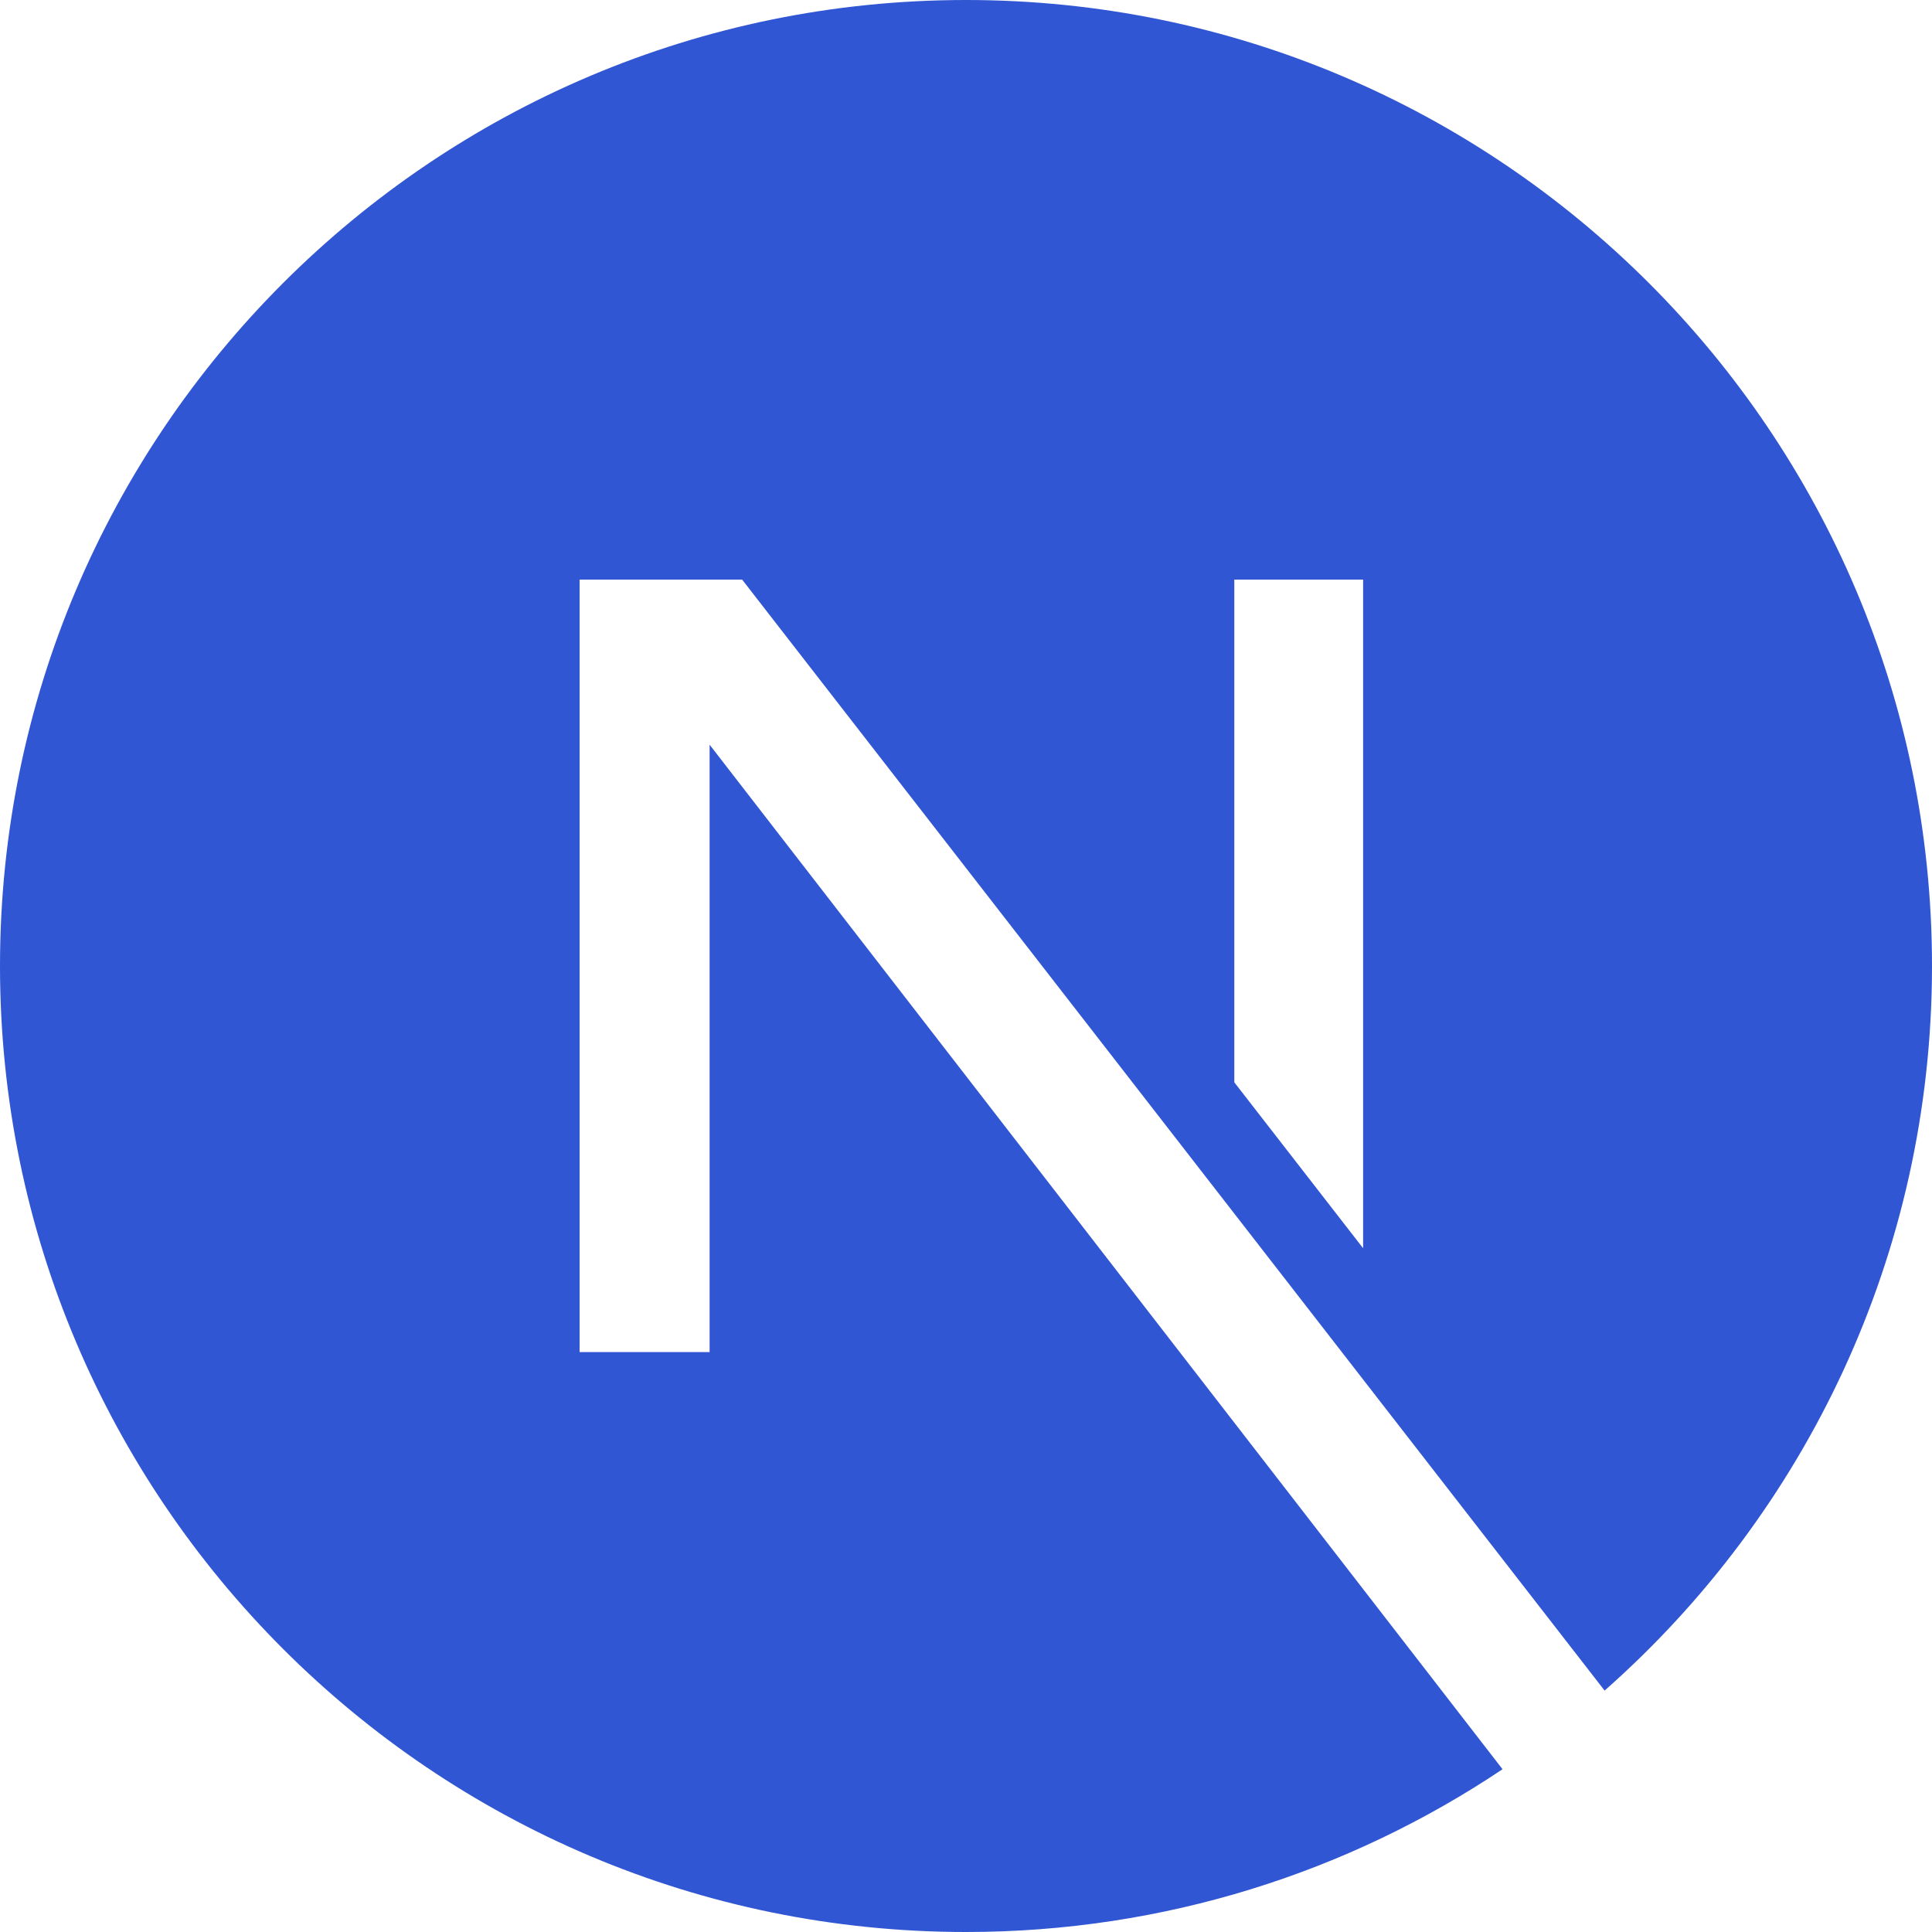
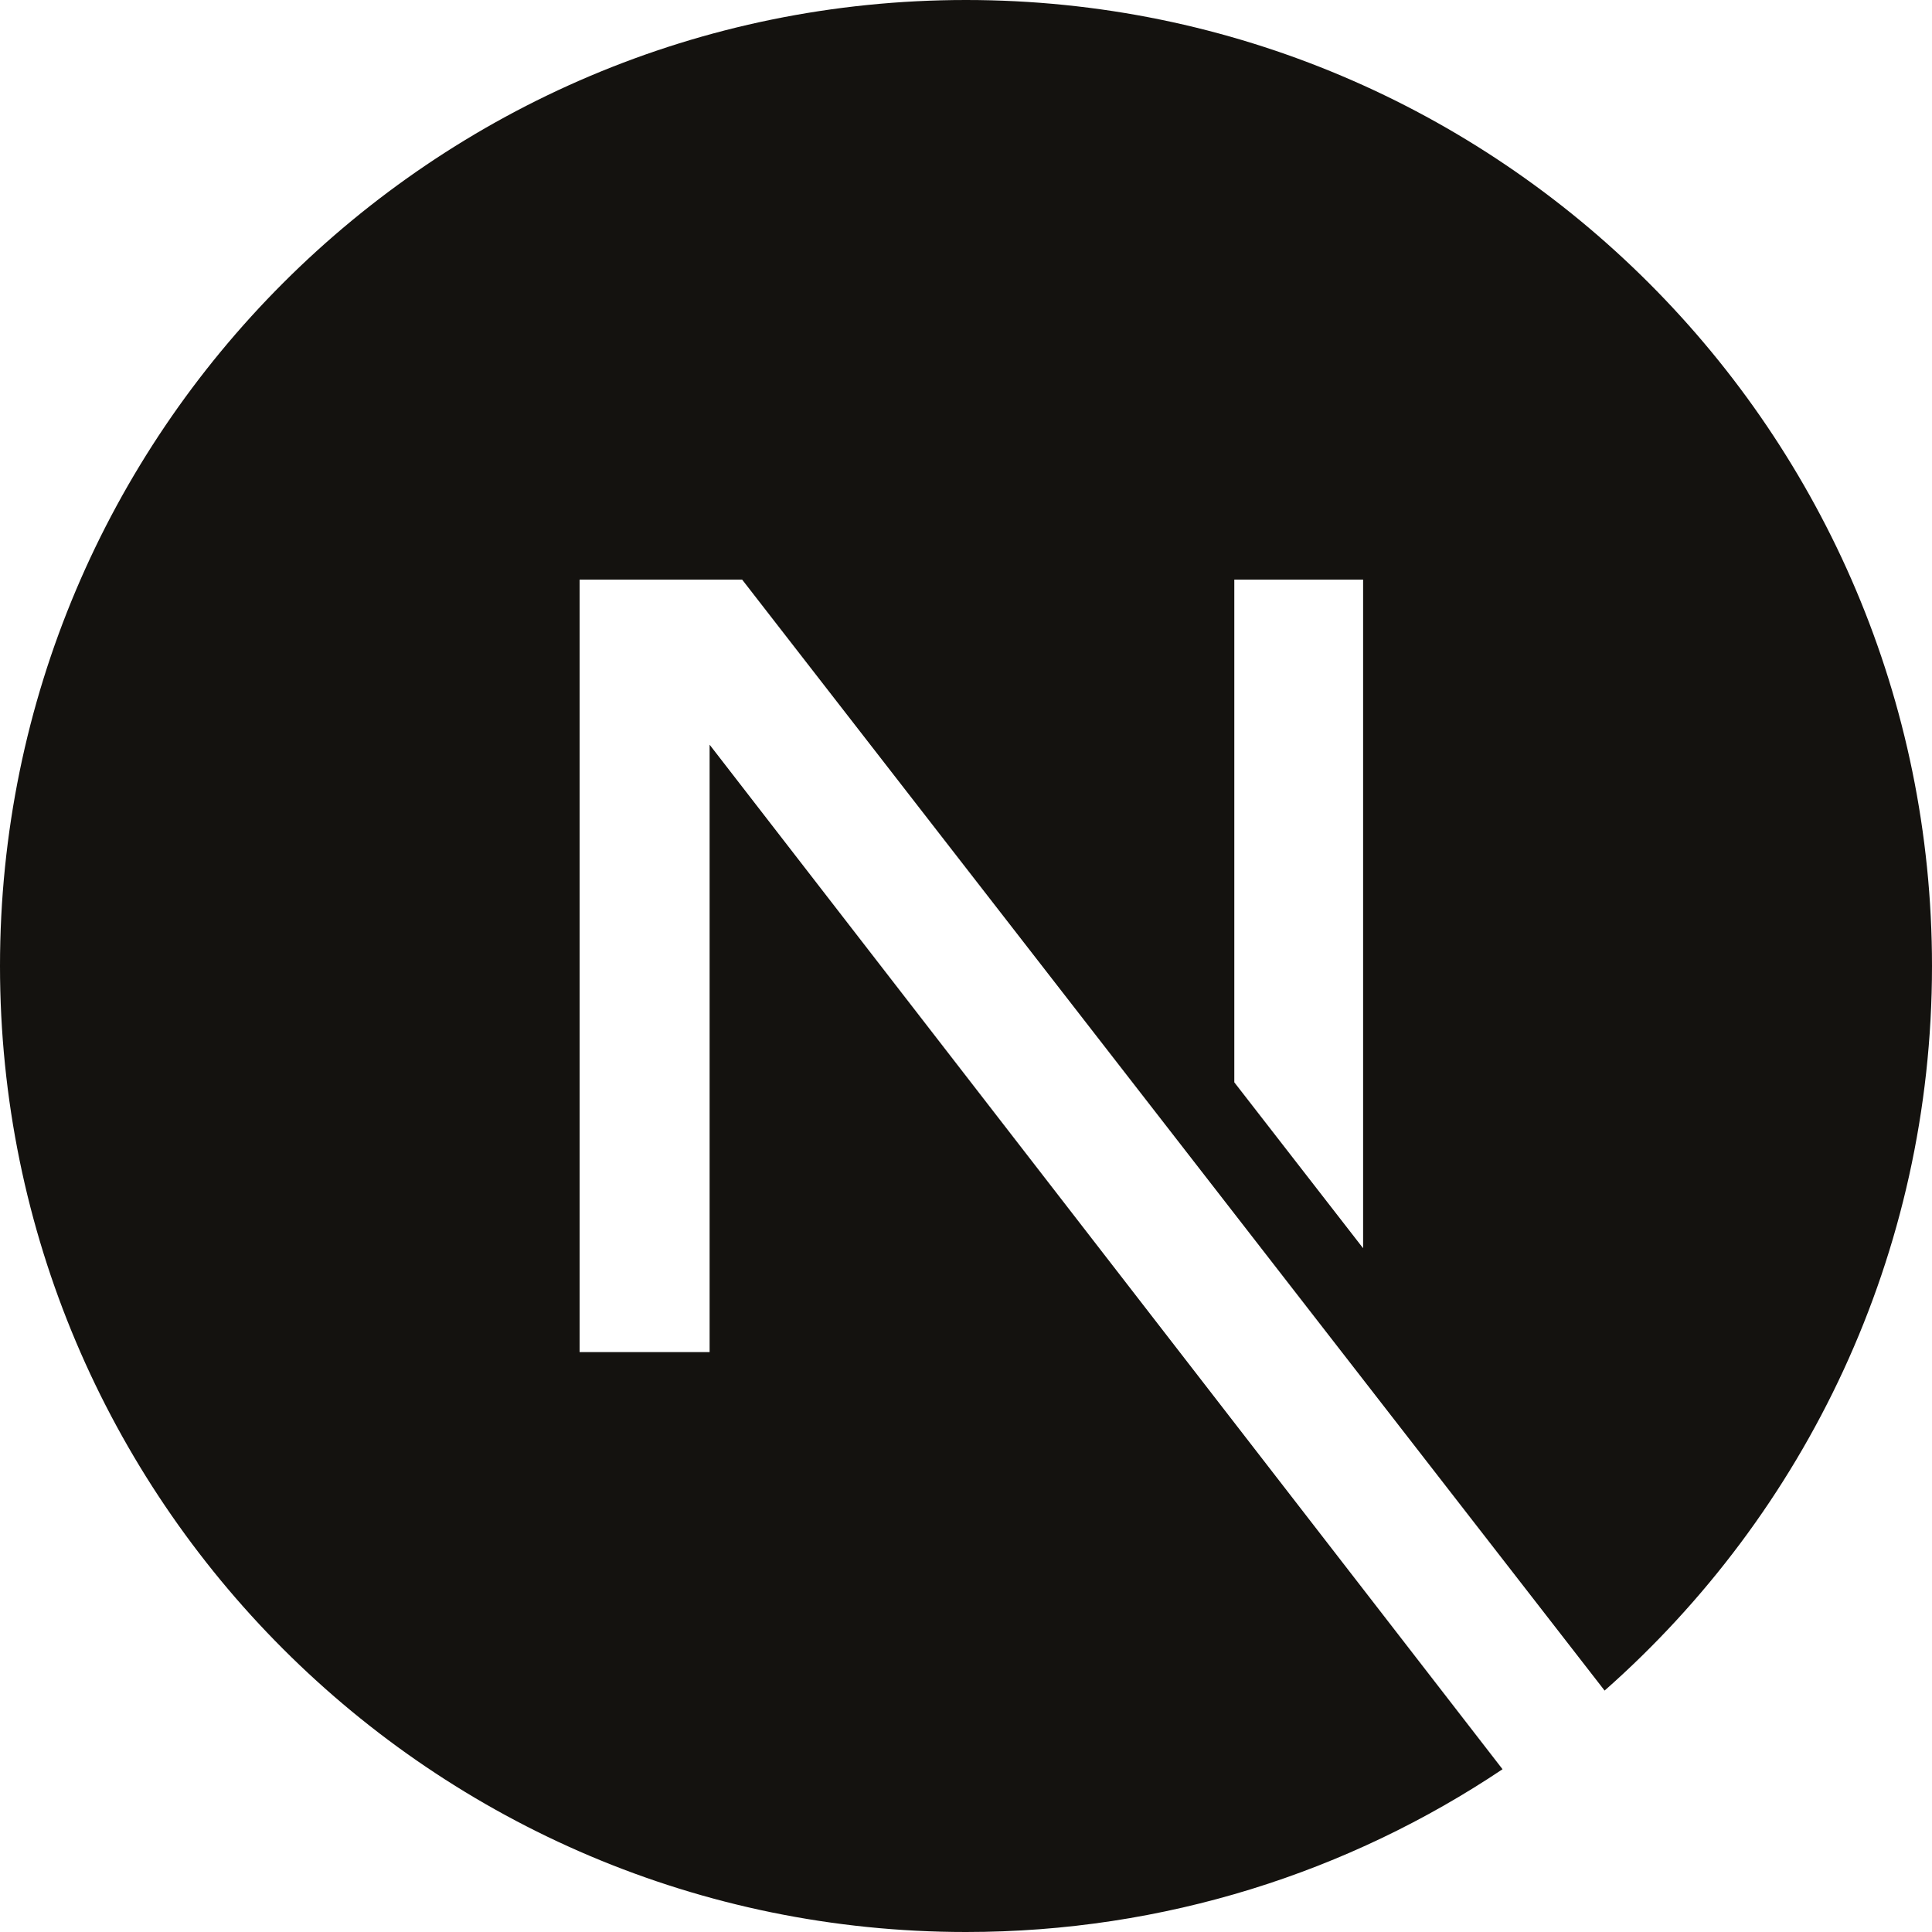
- <svg xmlns="http://www.w3.org/2000/svg" fill="#3056d3" role="img" viewBox="0 0 24 24">
+ <svg xmlns="http://www.w3.org/2000/svg" fill="#14120f" role="img" viewBox="0 0 24 24">
  <path d="M18.665 21.978C16.758 23.255 14.465 24 12 24 5.377 24 0 18.623 0 12S5.377 0 12 0s12 5.377 12 12c0 3.583-1.574 6.801-4.067 9.001L9.219 7.2H7.2v9.596h1.615V9.251l9.85 12.727Zm-3.332-8.533 1.6 2.061V7.2h-1.6v6.245Z" />
</svg>
